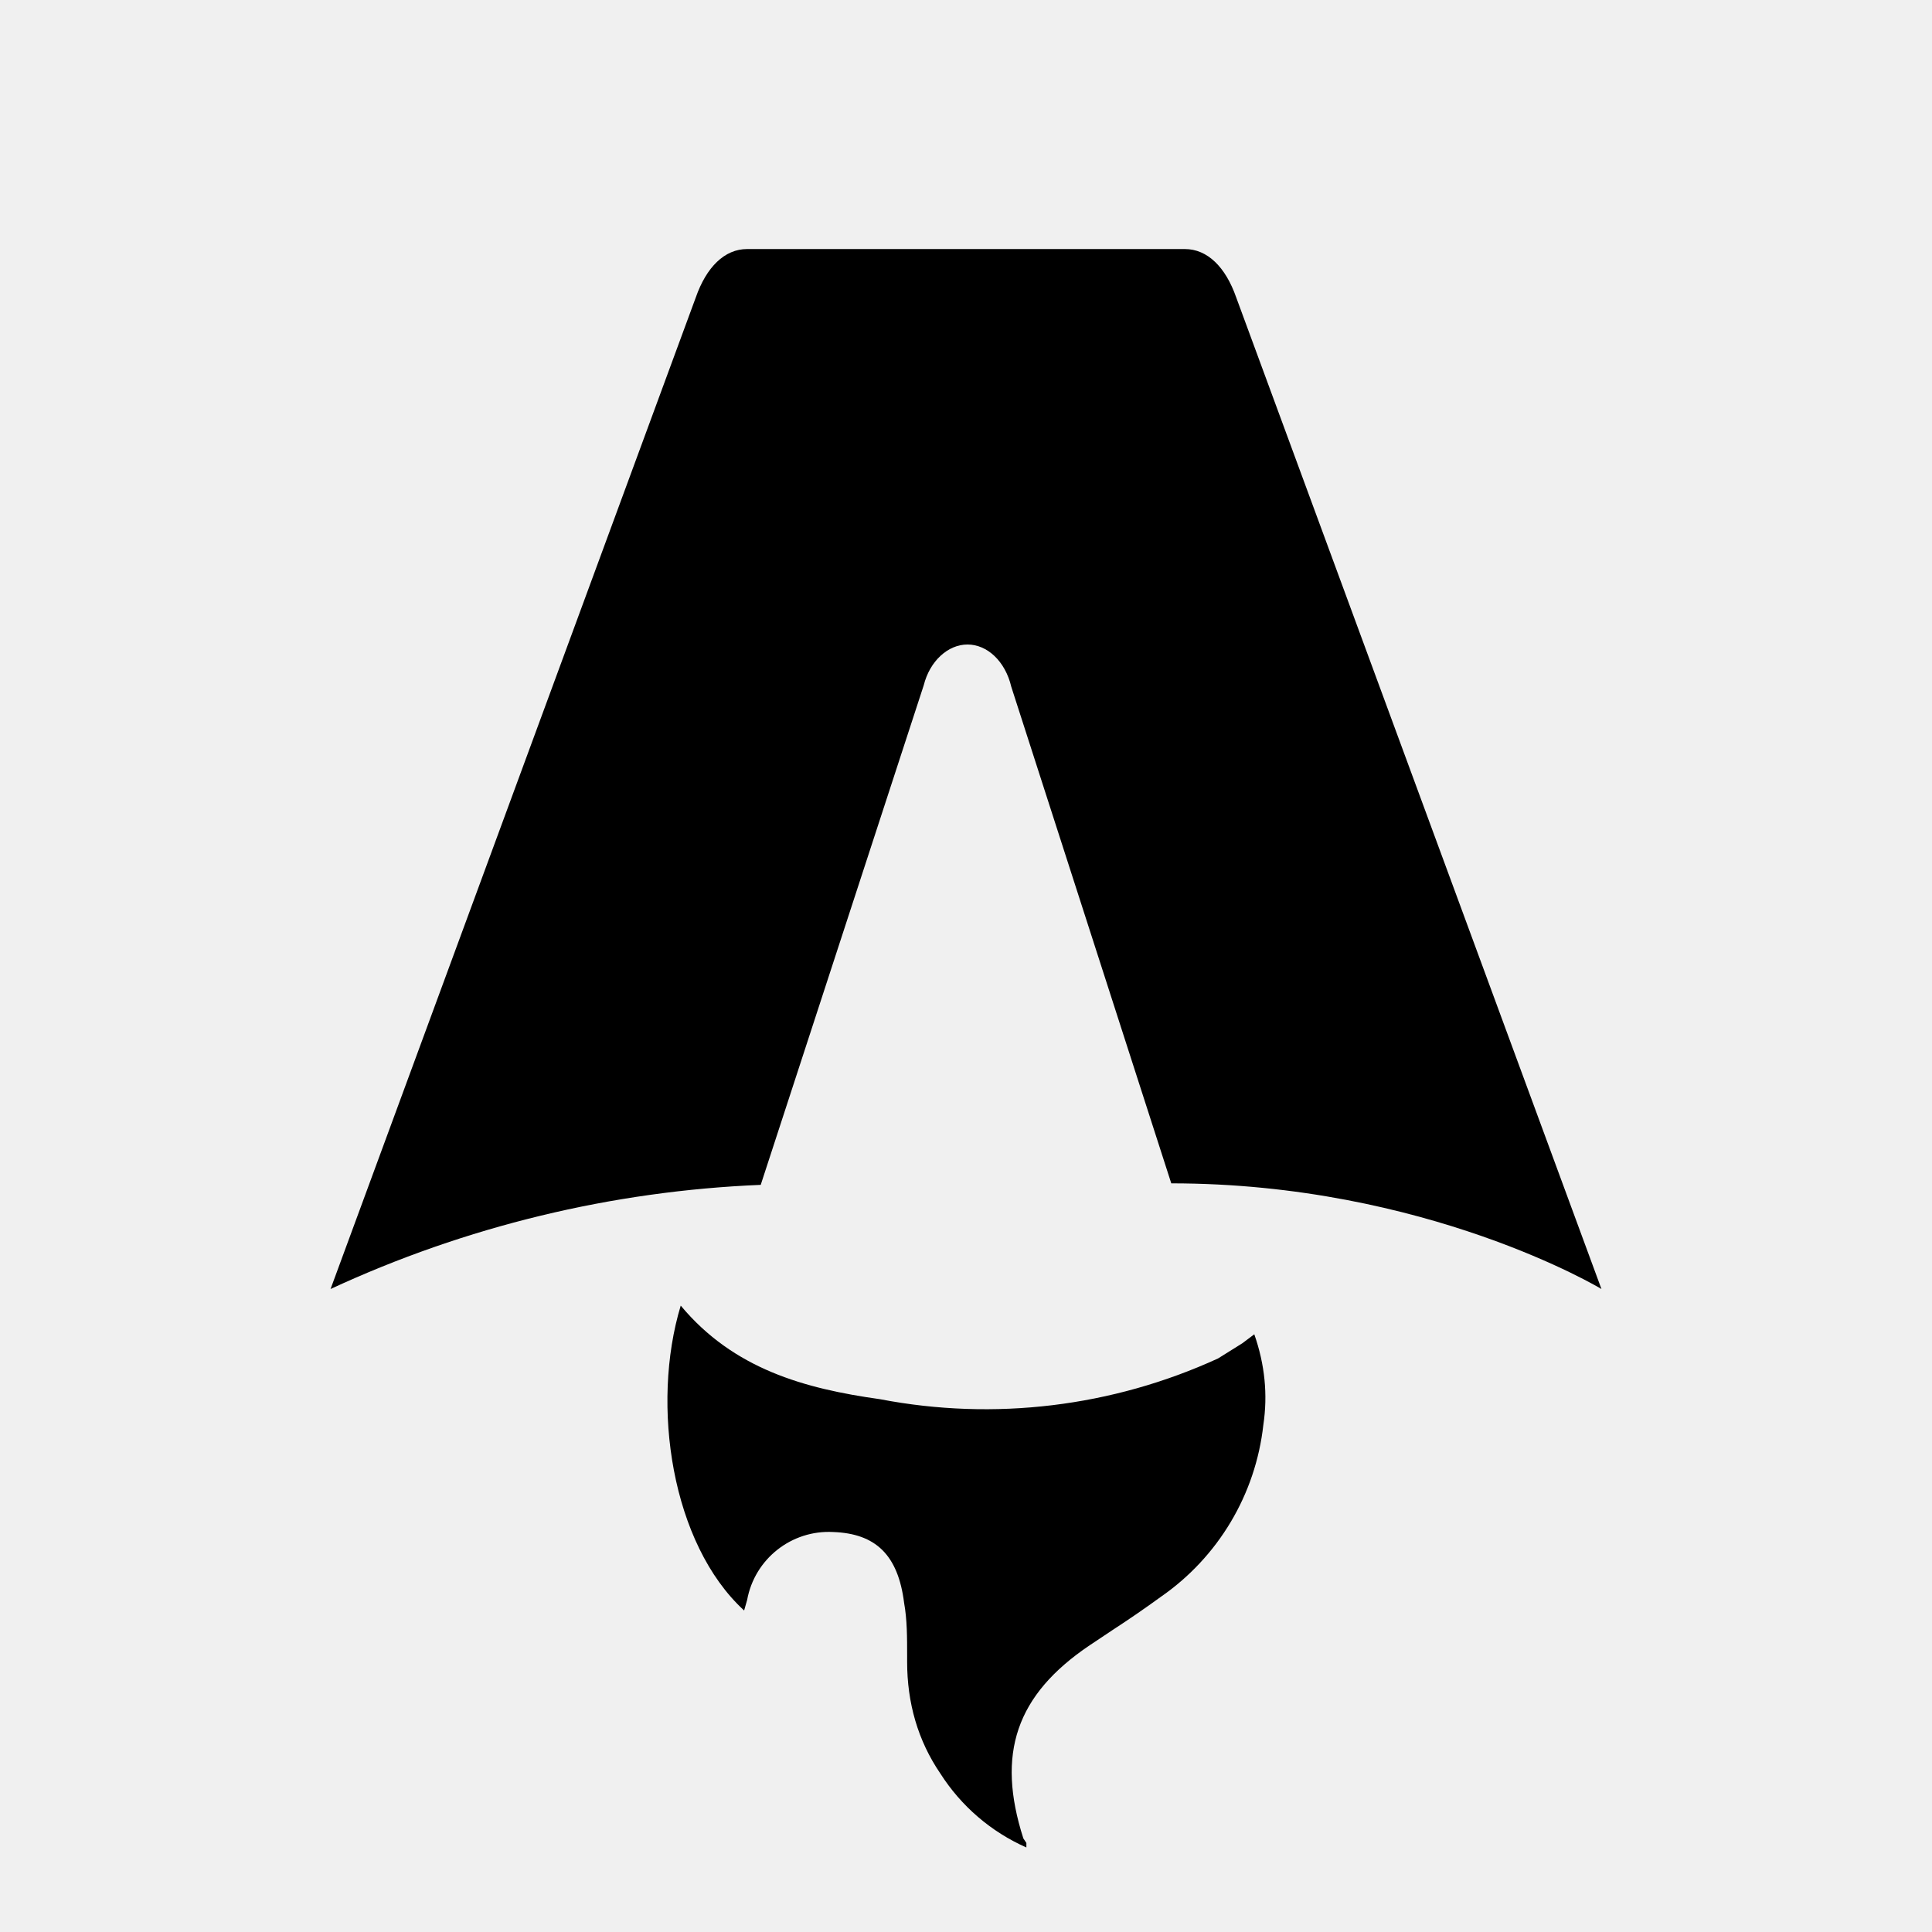
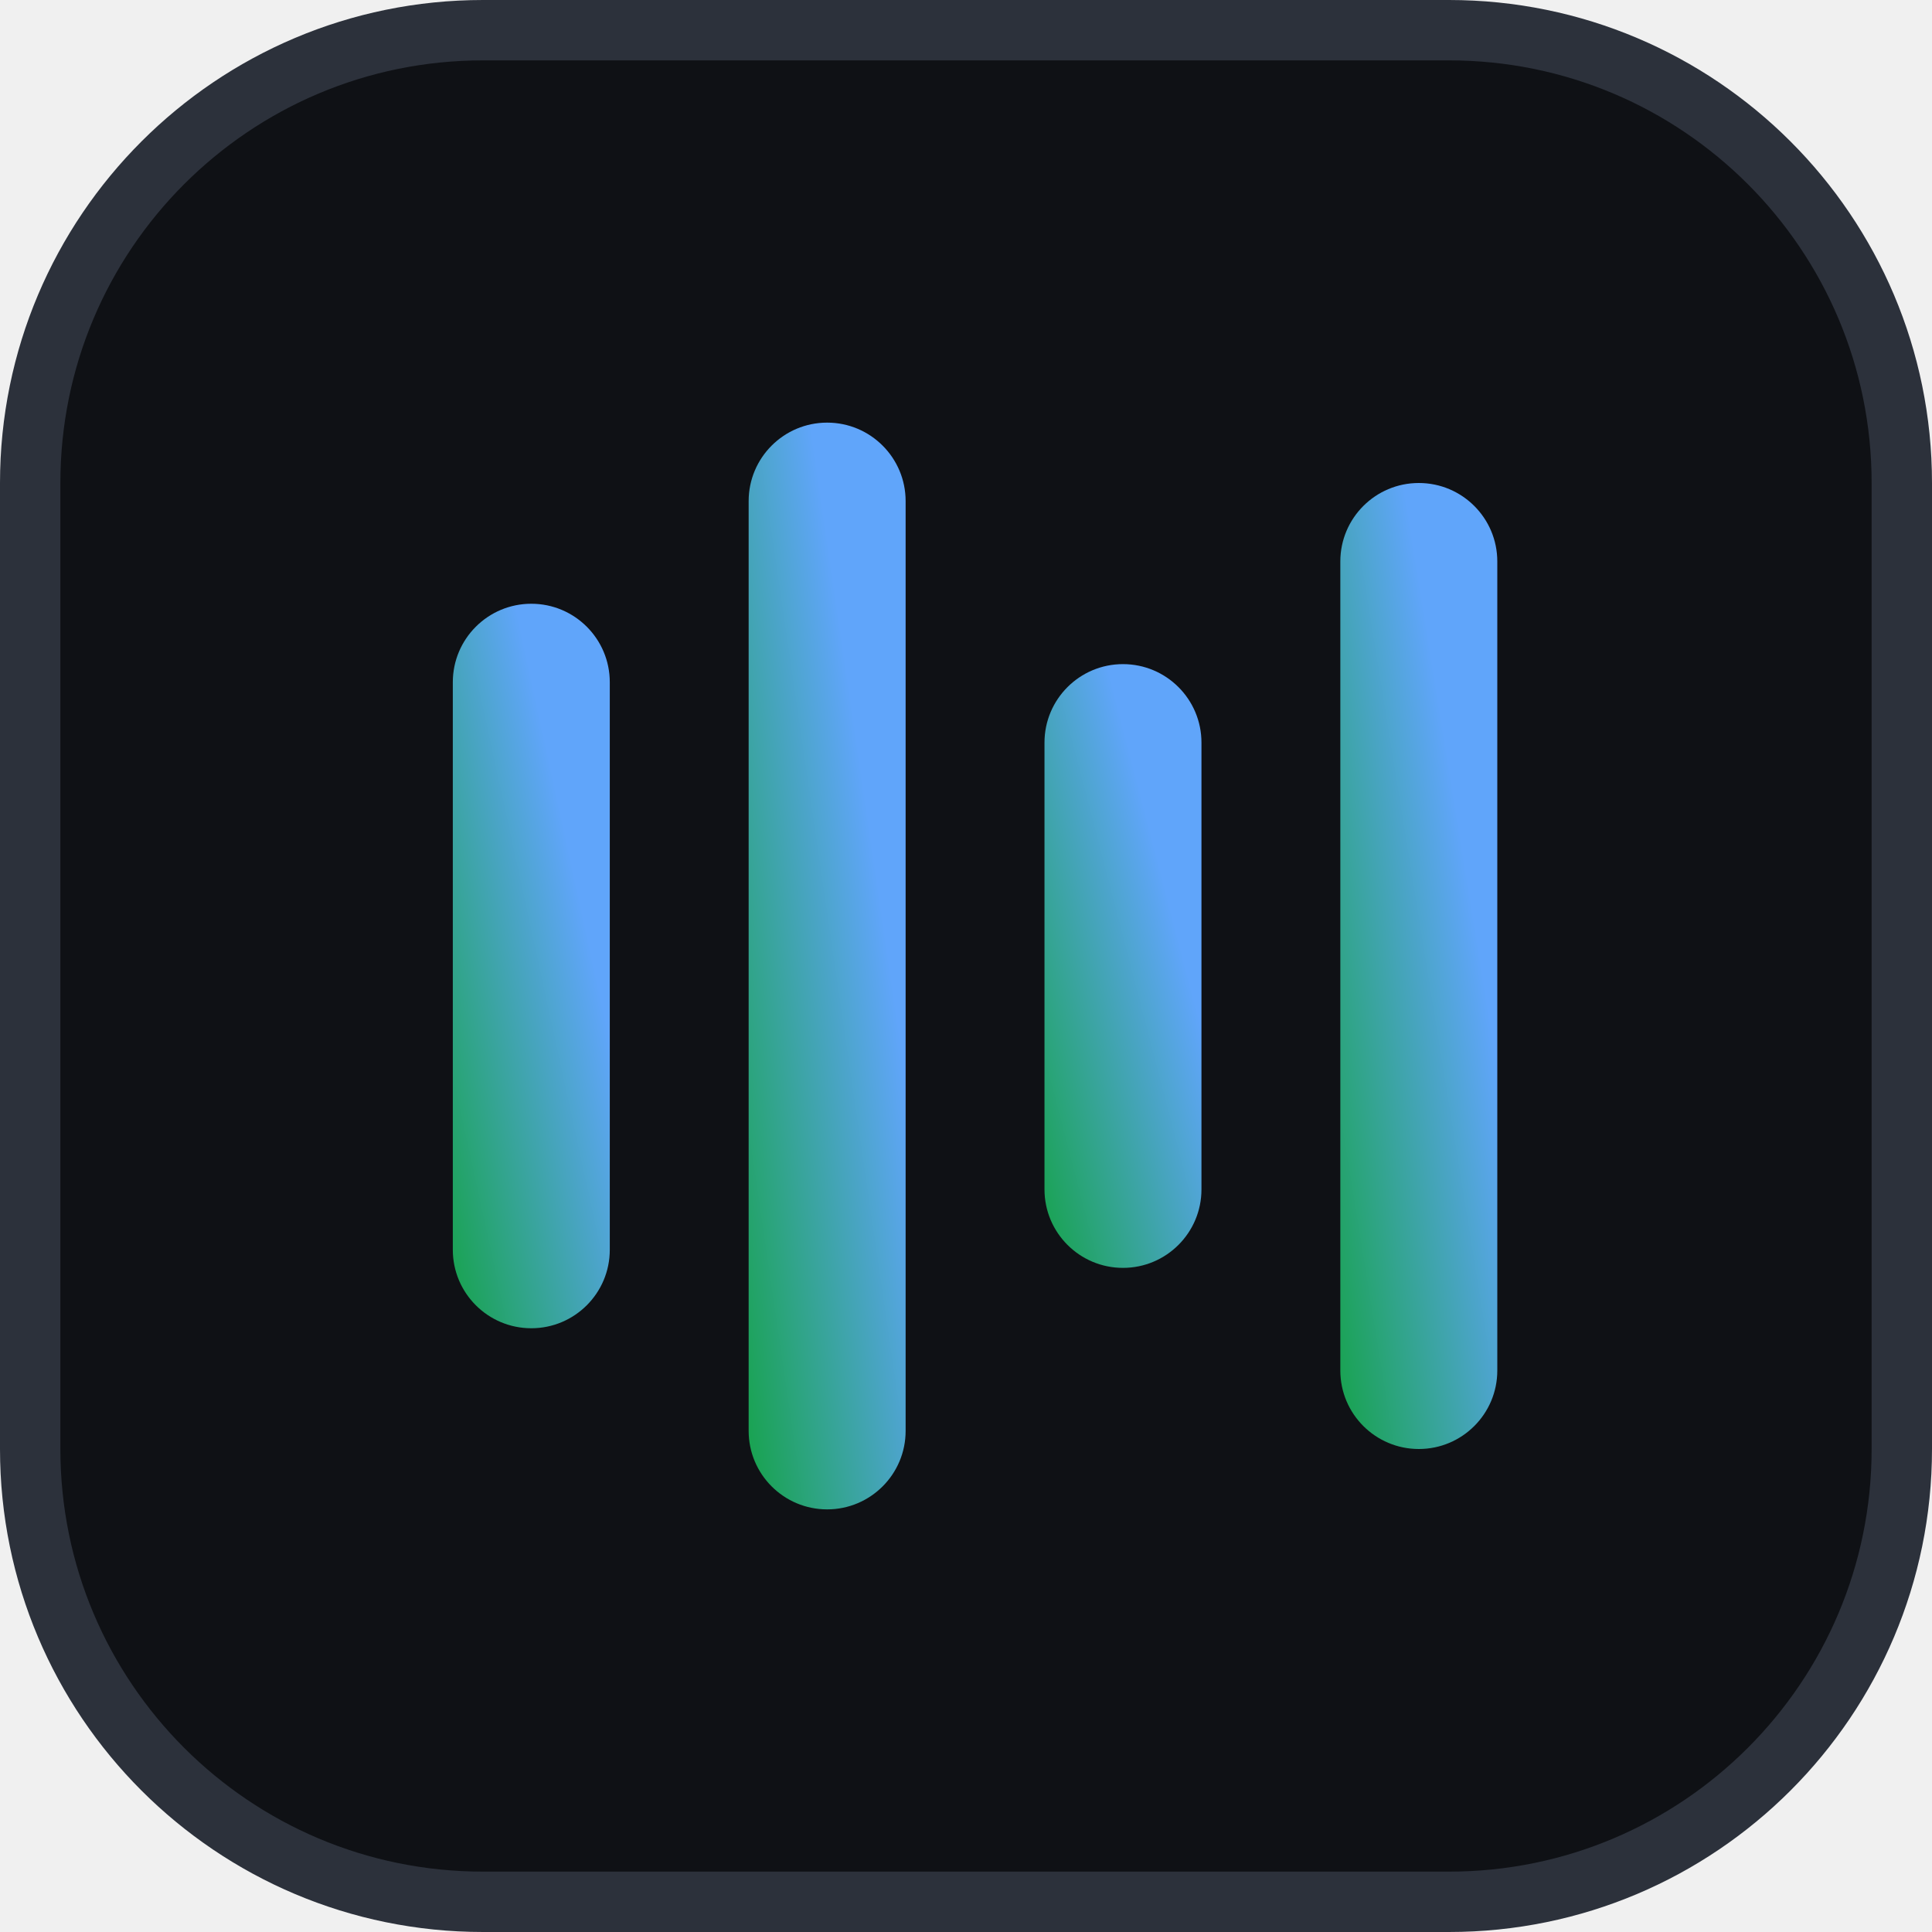
- <svg xmlns="http://www.w3.org/2000/svg" fill="none" viewBox="0 0 128 128">
-   <path d="M50.4 78.5a75.1 75.1 0 0 0-28.5 6.9l24.2-65.7c.7-2 1.9-3.2 3.4-3.2h29c1.5 0 2.7 1.2 3.4 3.2l24.2 65.7s-11.6-7-28.5-7L67 45.5c-.4-1.7-1.6-2.8-2.9-2.8-1.3 0-2.5 1.1-2.9 2.7L50.4 78.5Zm-1.1 28.2Zm-4.2-20.2c-2 6.6-.6 15.8 4.2 20.2a17.5 17.5 0 0 1 .2-.7 5.5 5.5 0 0 1 5.7-4.5c2.8.1 4.3 1.5 4.7 4.7.2 1.1.2 2.3.2 3.5v.4c0 2.7.7 5.2 2.2 7.4a13 13 0 0 0 5.7 4.9v-.3l-.2-.3c-1.8-5.6-.5-9.5 4.4-12.8l1.5-1a73 73 0 0 0 3.2-2.2 16 16 0 0 0 6.8-11.4c.3-2 .1-4-.6-6l-.8.6-1.6 1a37 37 0 0 1-22.4 2.7c-5-.7-9.7-2-13.2-6.2Z" />
-   <style>
-         path { fill: #000; }
-         @media (prefers-color-scheme: dark) {
-             path { fill: #FFF; }
-         }
-     </style>
+ <svg xmlns="http://www.w3.org/2000/svg" viewBox="0 0 32 32" width="32" height="32" role="img" aria-label="mock.alile.us">
+   <defs>
+     <linearGradient id="g" x1="0" y1="1" x2="1" y2="0">
+       <stop offset="0" stop-color="#16a34a" />
+       <stop offset="0.7" stop-color="#60a5fa" />
+     </linearGradient>
+   </defs>
+   <rect x="0.5" y="0.5" width="31" height="31" rx="7.5" fill="#0f1115" stroke="#2c313b" />
+   <g fill="url(#g)">
+     <rect x="7.5" y="10" width="2.6" height="12" rx="1.3" />
+     <rect x="12.4" y="7" width="2.6" height="18" rx="1.3" />
+     <rect x="17.3" y="11" width="2.6" height="10" rx="1.3" />
+     <rect x="22.2" y="8" width="2.6" height="16" rx="1.3" />
+   </g>
</svg>
